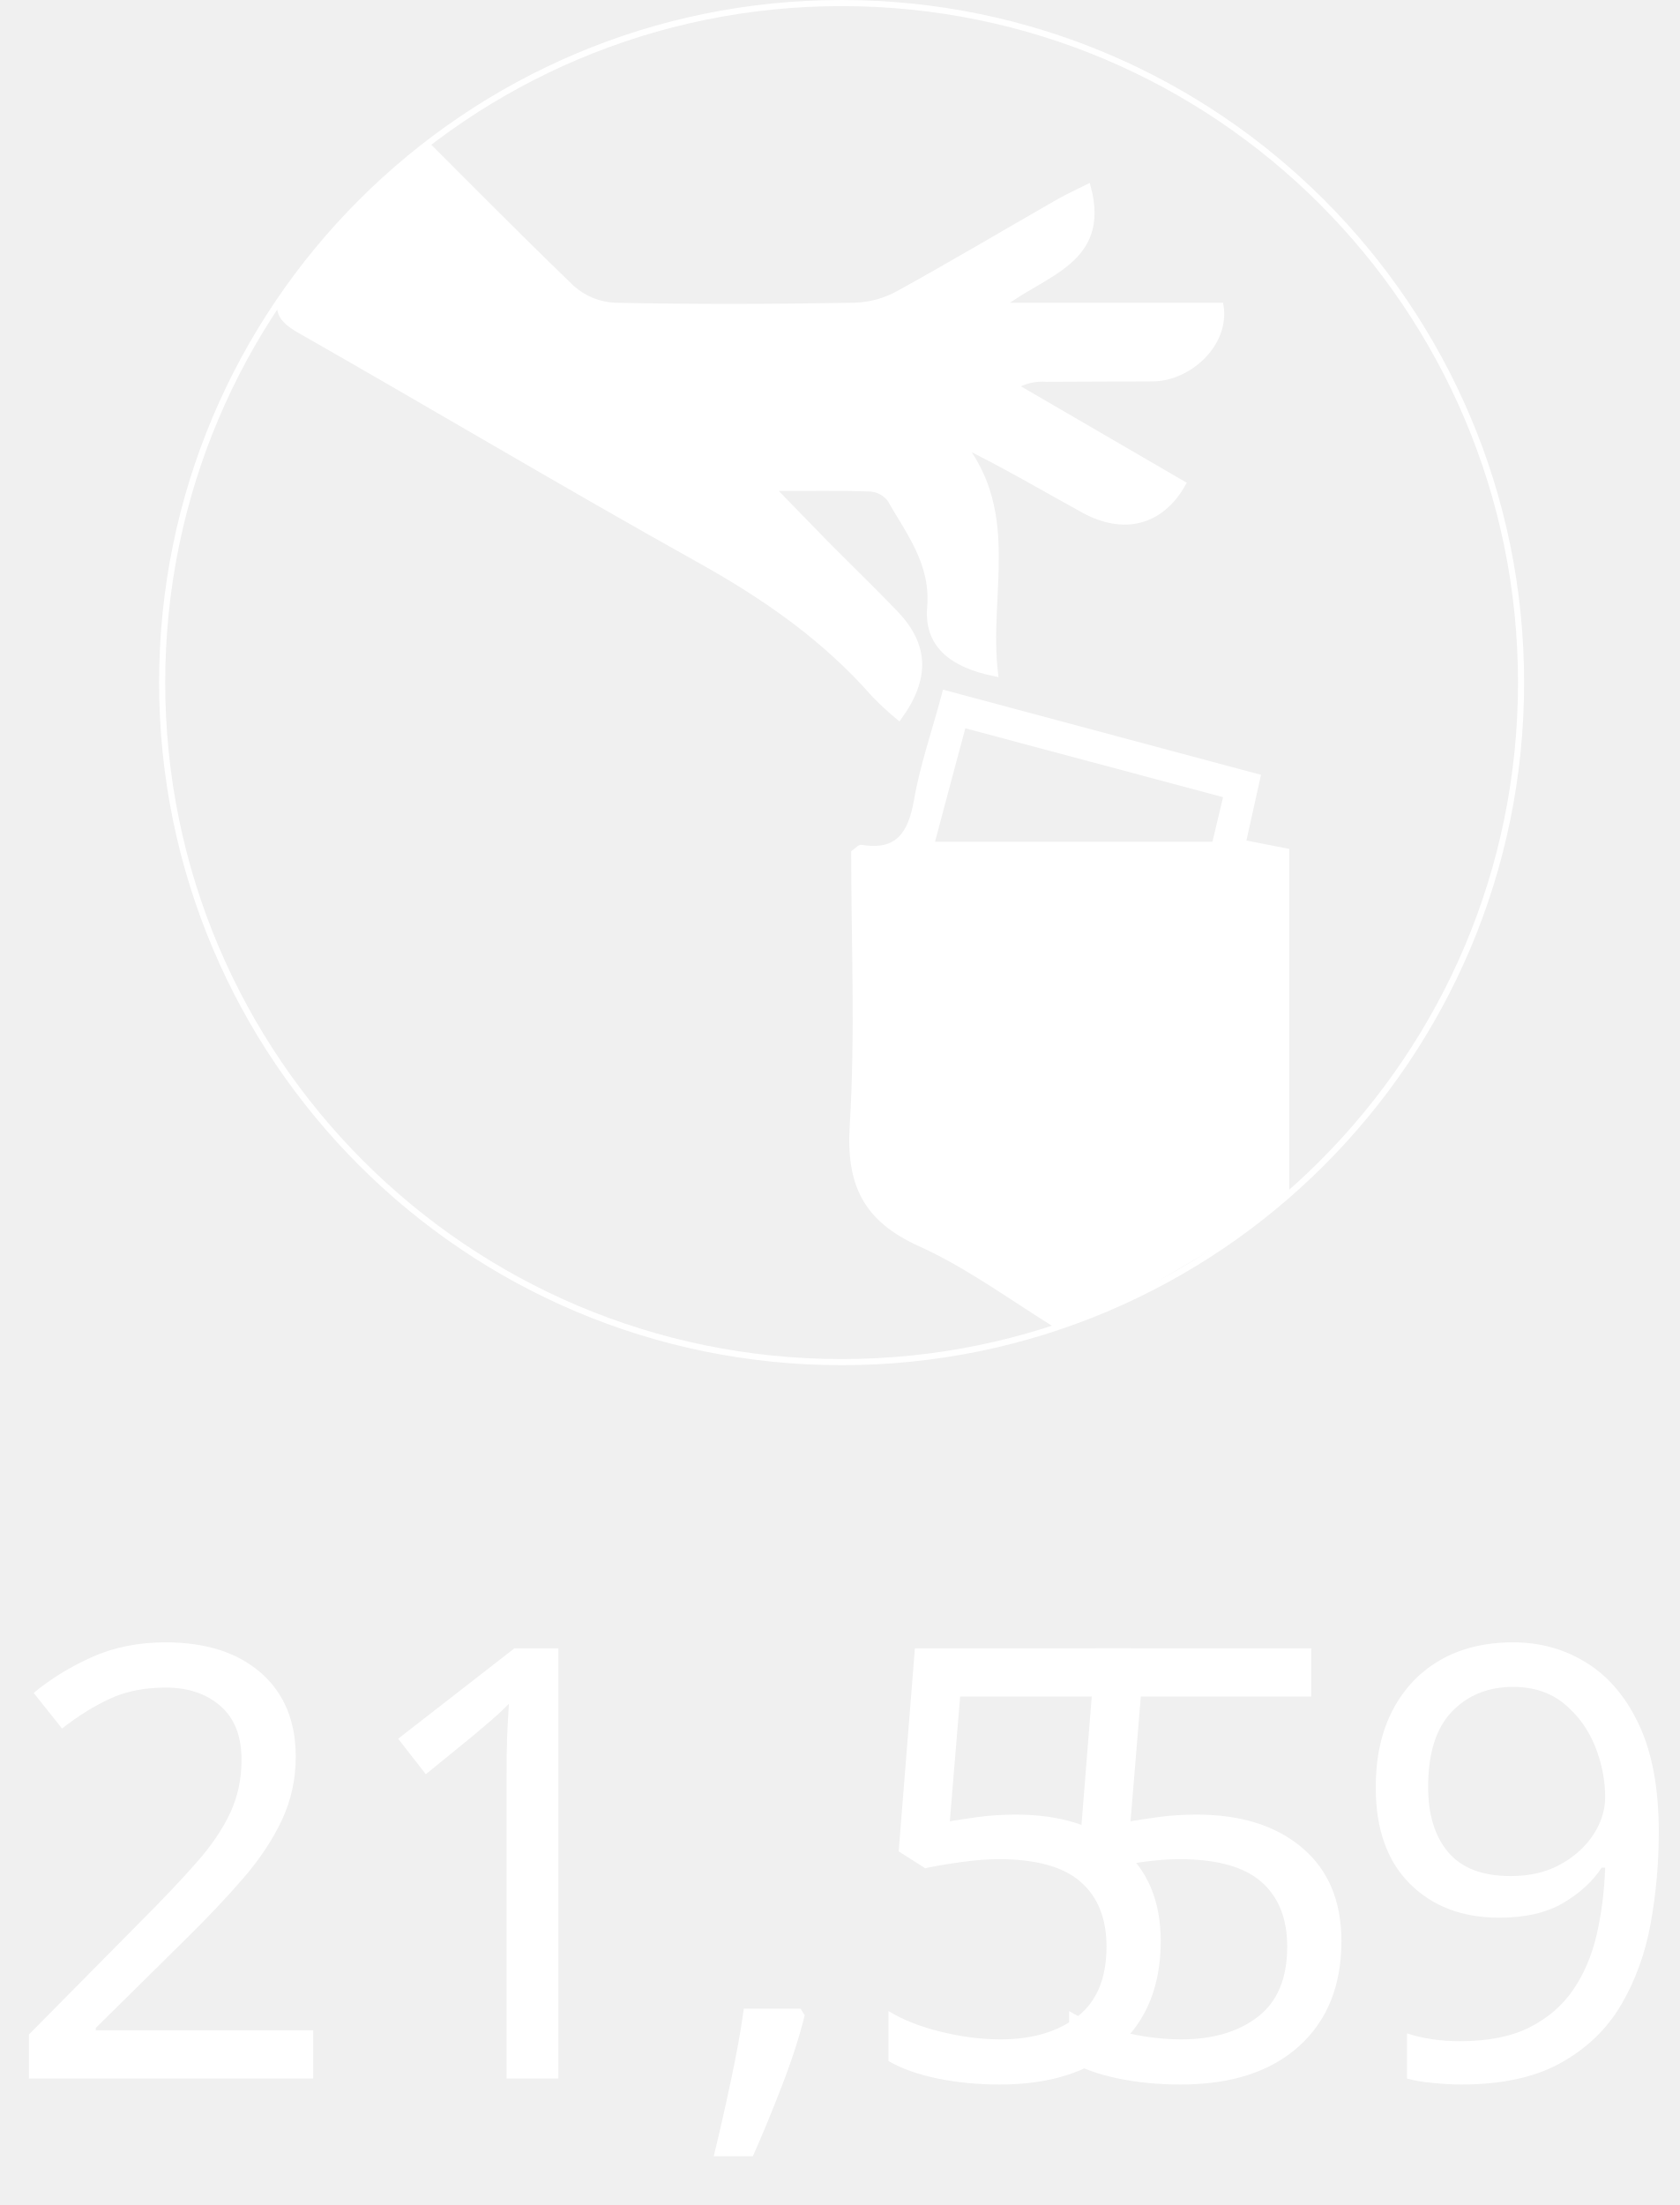
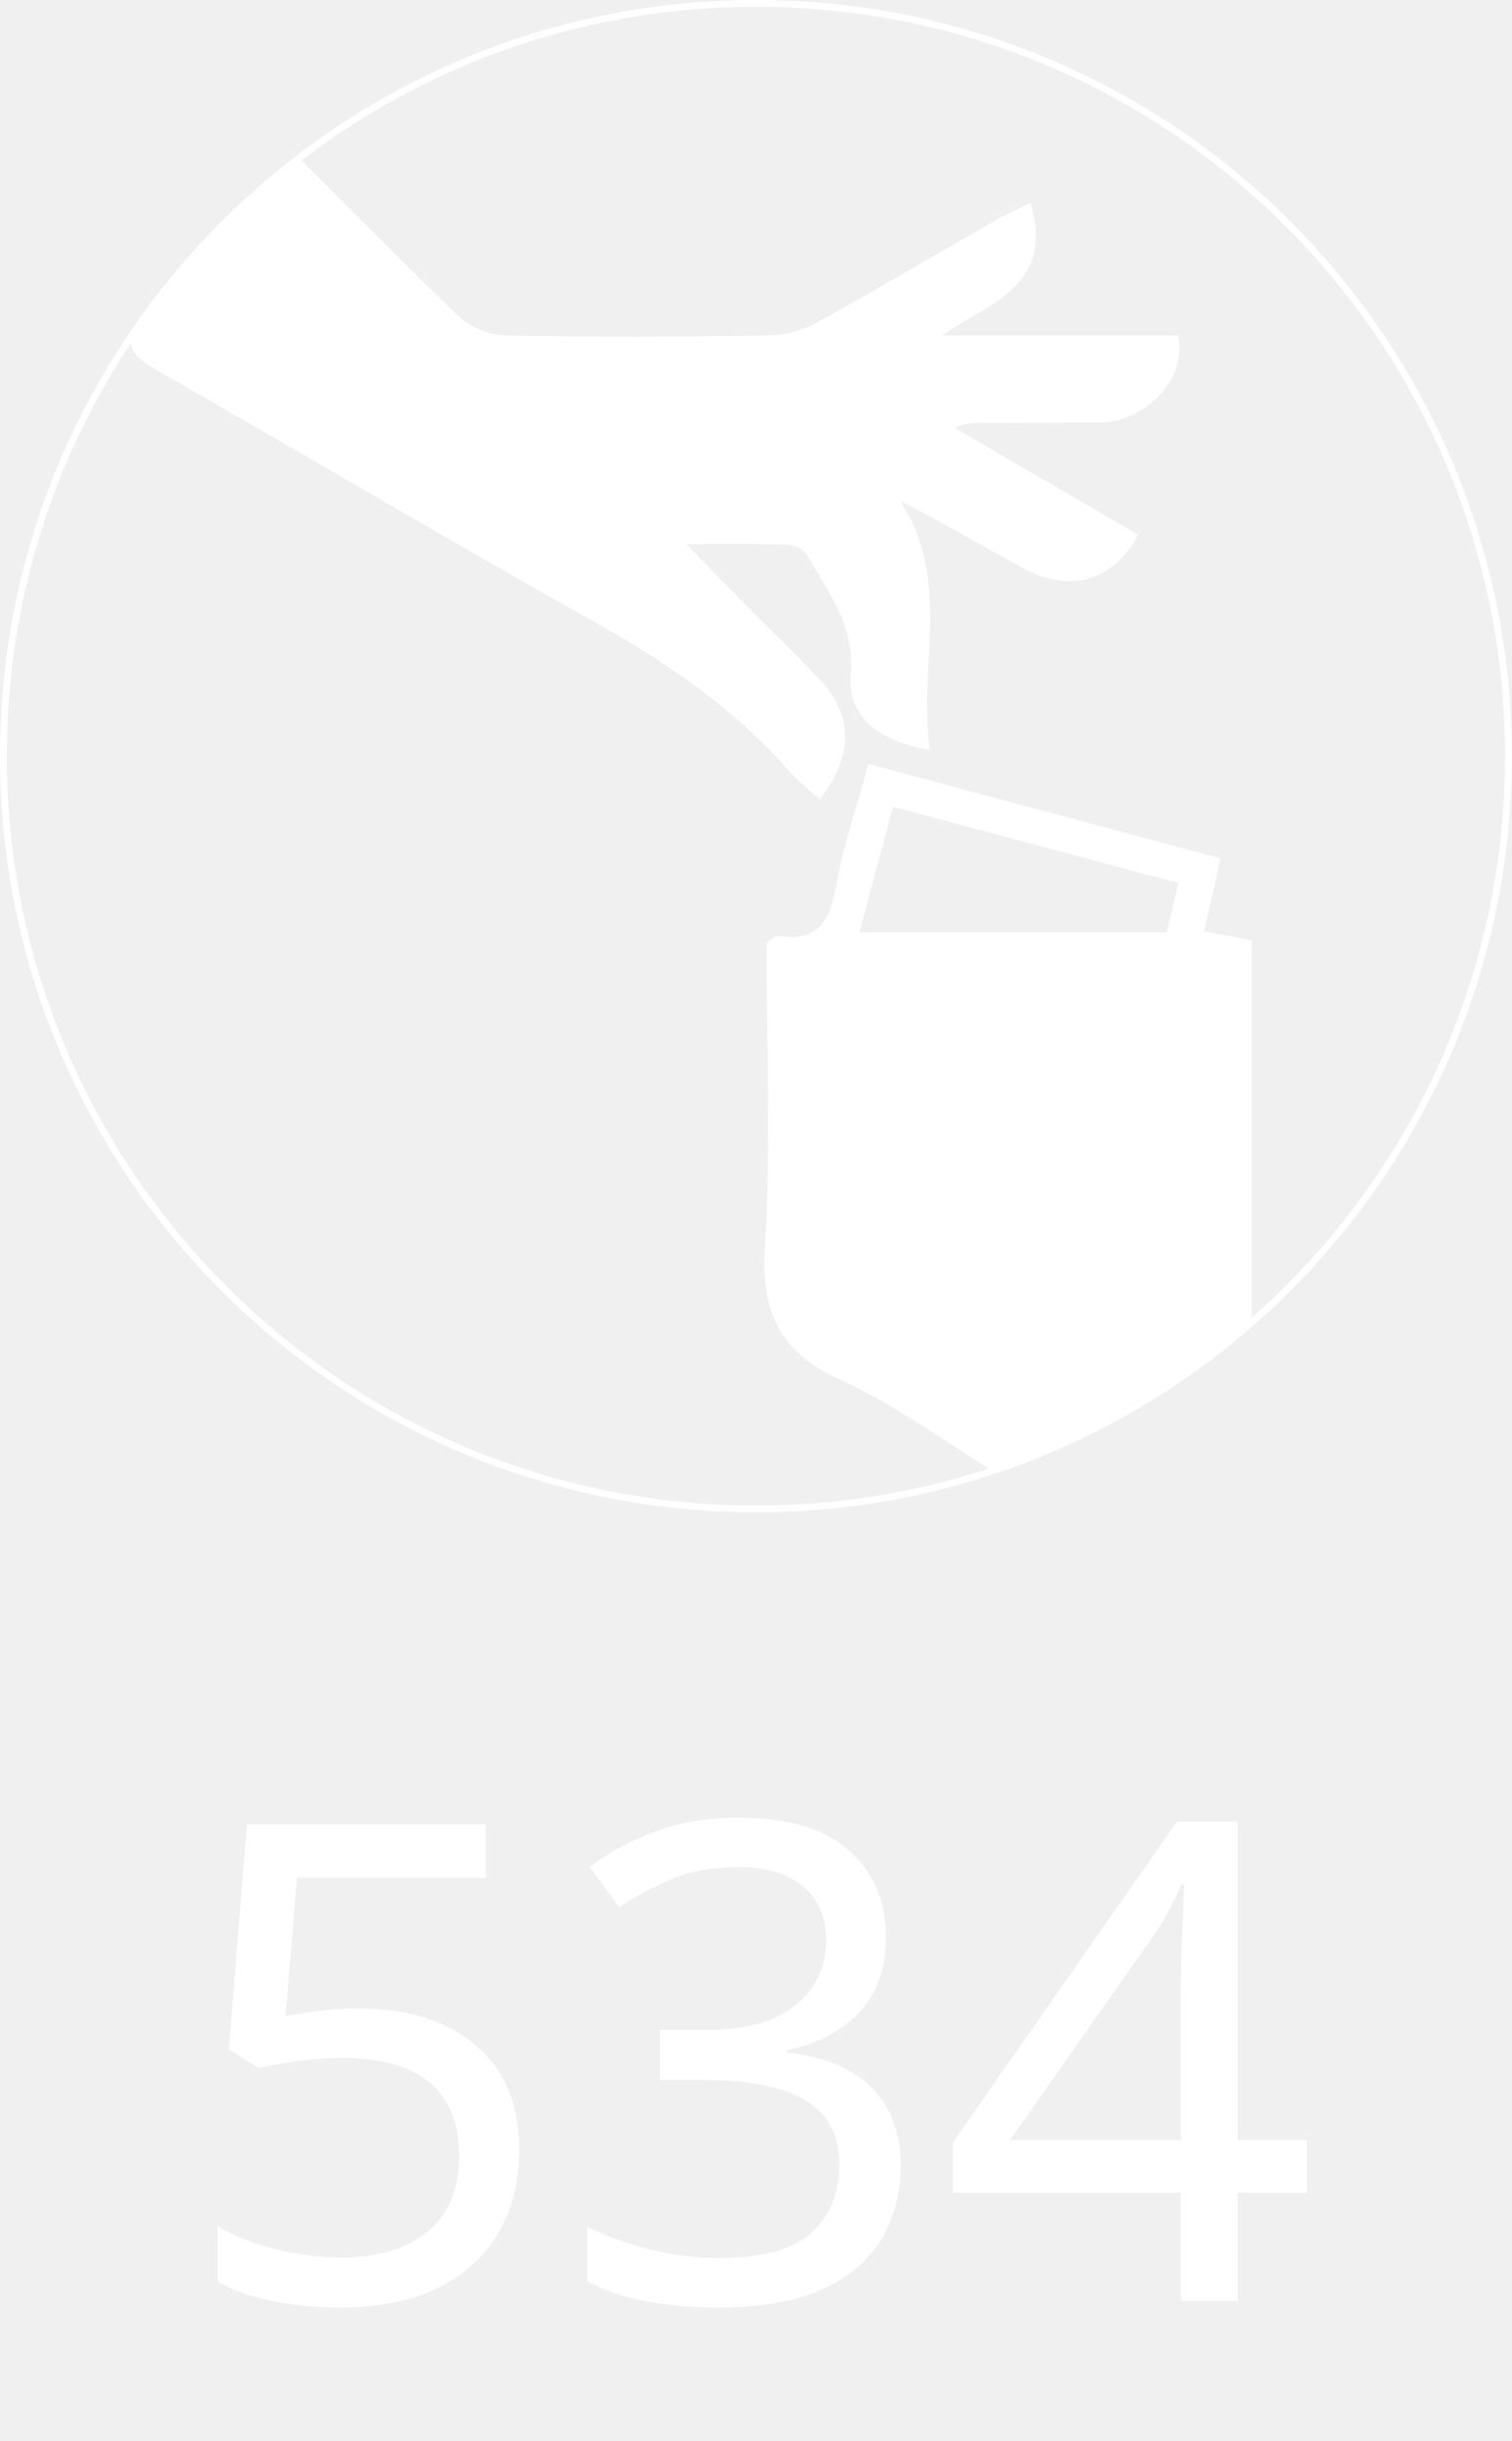
- <svg xmlns="http://www.w3.org/2000/svg" viewBox="0 0 275.05 360.99">
+ <svg xmlns="http://www.w3.org/2000/svg" viewBox="0 0 223.5 360.75">
  <defs>
-     <style>.cls-1{fill:none;}.cls-1,.cls-3{stroke:#fff;stroke-miterlimit:10;}.cls-2{clip-path:url(#clip-path);}.cls-3,.cls-4{fill:#fff;}.cls-4{font-size:98.62px;font-family:BentonSansCond-Bold, BentonSans Cond Bold;}.cls-5{letter-spacing:-0.01em;}</style>
+     <style>.cls-1,.cls-4{fill:none;}.cls-2{clip-path:url(#clip-path);}.cls-3,.cls-6{fill:#fff;}.cls-3,.cls-4{stroke:#fff;stroke-miterlimit:10;}.cls-5,.cls-6{isolation:isolate;}.cls-6{font-size:98.62px;font-family:BentonSansCond-Bold, BentonSans Cond Bold;}</style>
    <clipPath id="clip-path">
-       <circle class="cls-1" cx="137.8" cy="111.75" r="111.25" />
+       <circle class="cls-1" cx="111.75" cy="111.75" r="111.25" />
    </clipPath>
  </defs>
  <g id="图层_2" data-name="图层 2">
    <g id="图层_1-2" data-name="图层 1">
-       <g class="cls-2">
-         <g id="_6Ymfdb.tif" data-name="6Ymfdb.tif">
-           <path class="cls-3" d="M173.69,217.36c-7.63-4.67-14.9-10.12-23-13.79-8.87-4-11.65-9.67-11.06-19.26.92-14.93.24-30,.24-44.69.6-.45.9-.85,1.13-.81,6.07,1,8.17-2.24,9.14-7.72,1-5.81,3-11.45,4.62-17.57l51.12,13.69L203.48,138l7.13,1.39v57.42l-34.86,20.51Zm-21.25-79.05h46.47l1.95-8.16L157.7,118.62Z" />
-           <path class="cls-3" d="M162.91,110.23c-7.33-1.48-11.1-4.91-10.6-10.77.61-7.22-3.42-12.26-6.58-17.79a4.48,4.48,0,0,0-3.28-1.7c-4.93-.18-9.88-.08-16.11-.08,3.51,3.59,6.26,6.44,9,9.25,3.73,3.76,7.54,7.43,11.21,11.25,5,5.21,5.28,10.55.63,17a50.88,50.88,0,0,1-4-3.7c-8.08-9.23-17.89-16.05-28.58-22C92.59,79.4,70.9,66.48,49,54c-3.12-1.78-3.88-3.3-2.58-6.8C50.53,36,54.26,24.69,58.45,12.59c1.66,1.51,3,2.65,4.24,3.88C73,26.73,83.14,37.09,93.59,47.16a11.37,11.37,0,0,0,7,2.9c13.14.28,26.3.23,39.44,0a15.94,15.94,0,0,0,7.16-2c8.81-4.86,17.46-10,26.19-15,1.43-.82,2.94-1.49,4.73-2.39,3.25,12.17-7.3,13.93-14.27,19.4h36c1,6.29-5.28,11.84-11.07,11.87l-17.42.07a8.94,8.94,0,0,0-5.23,1.21l27.52,16c-3.56,6.28-9.61,7.88-16.2,4.26s-12.92-7.37-19.92-10.79C166.58,84.32,161.38,97.41,162.91,110.23Z" />
+       <g id="图层_2-2" data-name="图层 2">
+         <g id="图层_1-2-2" data-name="图层 1-2">
+           <g class="cls-2">
+             <g id="_6Ymfdb.tif" data-name=" 6Ymfdb.tif">
+               <path class="cls-3" d="M147.64,217.36c-7.63-4.67-14.9-10.12-23-13.79-8.87-4-11.65-9.67-11.06-19.26.92-14.93.24-30,.24-44.69.6-.45.9-.85,1.13-.81,6.07,1,8.17-2.24,9.14-7.72,1-5.81,3-11.45,4.62-17.57l51.12,13.69L177.43,138l7.13,1.39v57.42L149.7,217.32Zm-21.25-79.05h46.47l1.95-8.16-43.16-11.53Z" />
+               <path class="cls-3" d="M136.86,110.23c-7.33-1.48-11.1-4.91-10.6-10.77.61-7.22-3.42-12.26-6.58-17.79A4.48,4.48,0,0,0,116.4,80c-4.93-.18-9.88-.08-16.11-.08,3.51,3.59,6.26,6.44,9,9.25,3.73,3.76,7.54,7.43,11.21,11.25,5,5.21,5.28,10.55.63,17a50.88,50.88,0,0,1-4-3.7c-8.08-9.23-17.89-16-28.58-22C66.54,79.4,44.85,66.48,22.95,54c-3.12-1.78-3.88-3.3-2.58-6.8,4.11-11.2,7.84-22.51,12-34.61,1.66,1.51,3,2.65,4.24,3.88,10.31,10.26,20.45,20.62,30.9,30.69a11.37,11.37,0,0,0,7,2.9c13.14.28,26.3.23,39.44,0a15.94,15.94,0,0,0,7.16-2c8.81-4.86,17.46-10,26.19-15,1.43-.82,2.94-1.49,4.73-2.39,3.25,12.17-7.3,13.93-14.27,19.4h36c1,6.29-5.28,11.84-11.07,11.87L145.3,62a8.94,8.94,0,0,0-5.23,1.21l27.52,16C164,85.5,158,87.1,151.39,83.48s-12.92-7.37-19.92-10.79C140.53,84.32,135.33,97.41,136.86,110.23Z" />
+             </g>
+           </g>
+           <circle class="cls-4" cx="111.75" cy="111.75" r="111.25" />
        </g>
      </g>
-       <circle class="cls-1" cx="137.8" cy="111.75" r="111.25" />
-       <text class="cls-4" transform="translate(0 340.28)">21,5<tspan class="cls-5" x="168.84" y="0">5</tspan>
-         <tspan x="220.32" y="0">9</tspan>
-       </text>
+       <g class="cls-5">
+         <text class="cls-6" transform="translate(25.95 340.04)">534</text>
+       </g>
    </g>
  </g>
</svg>
